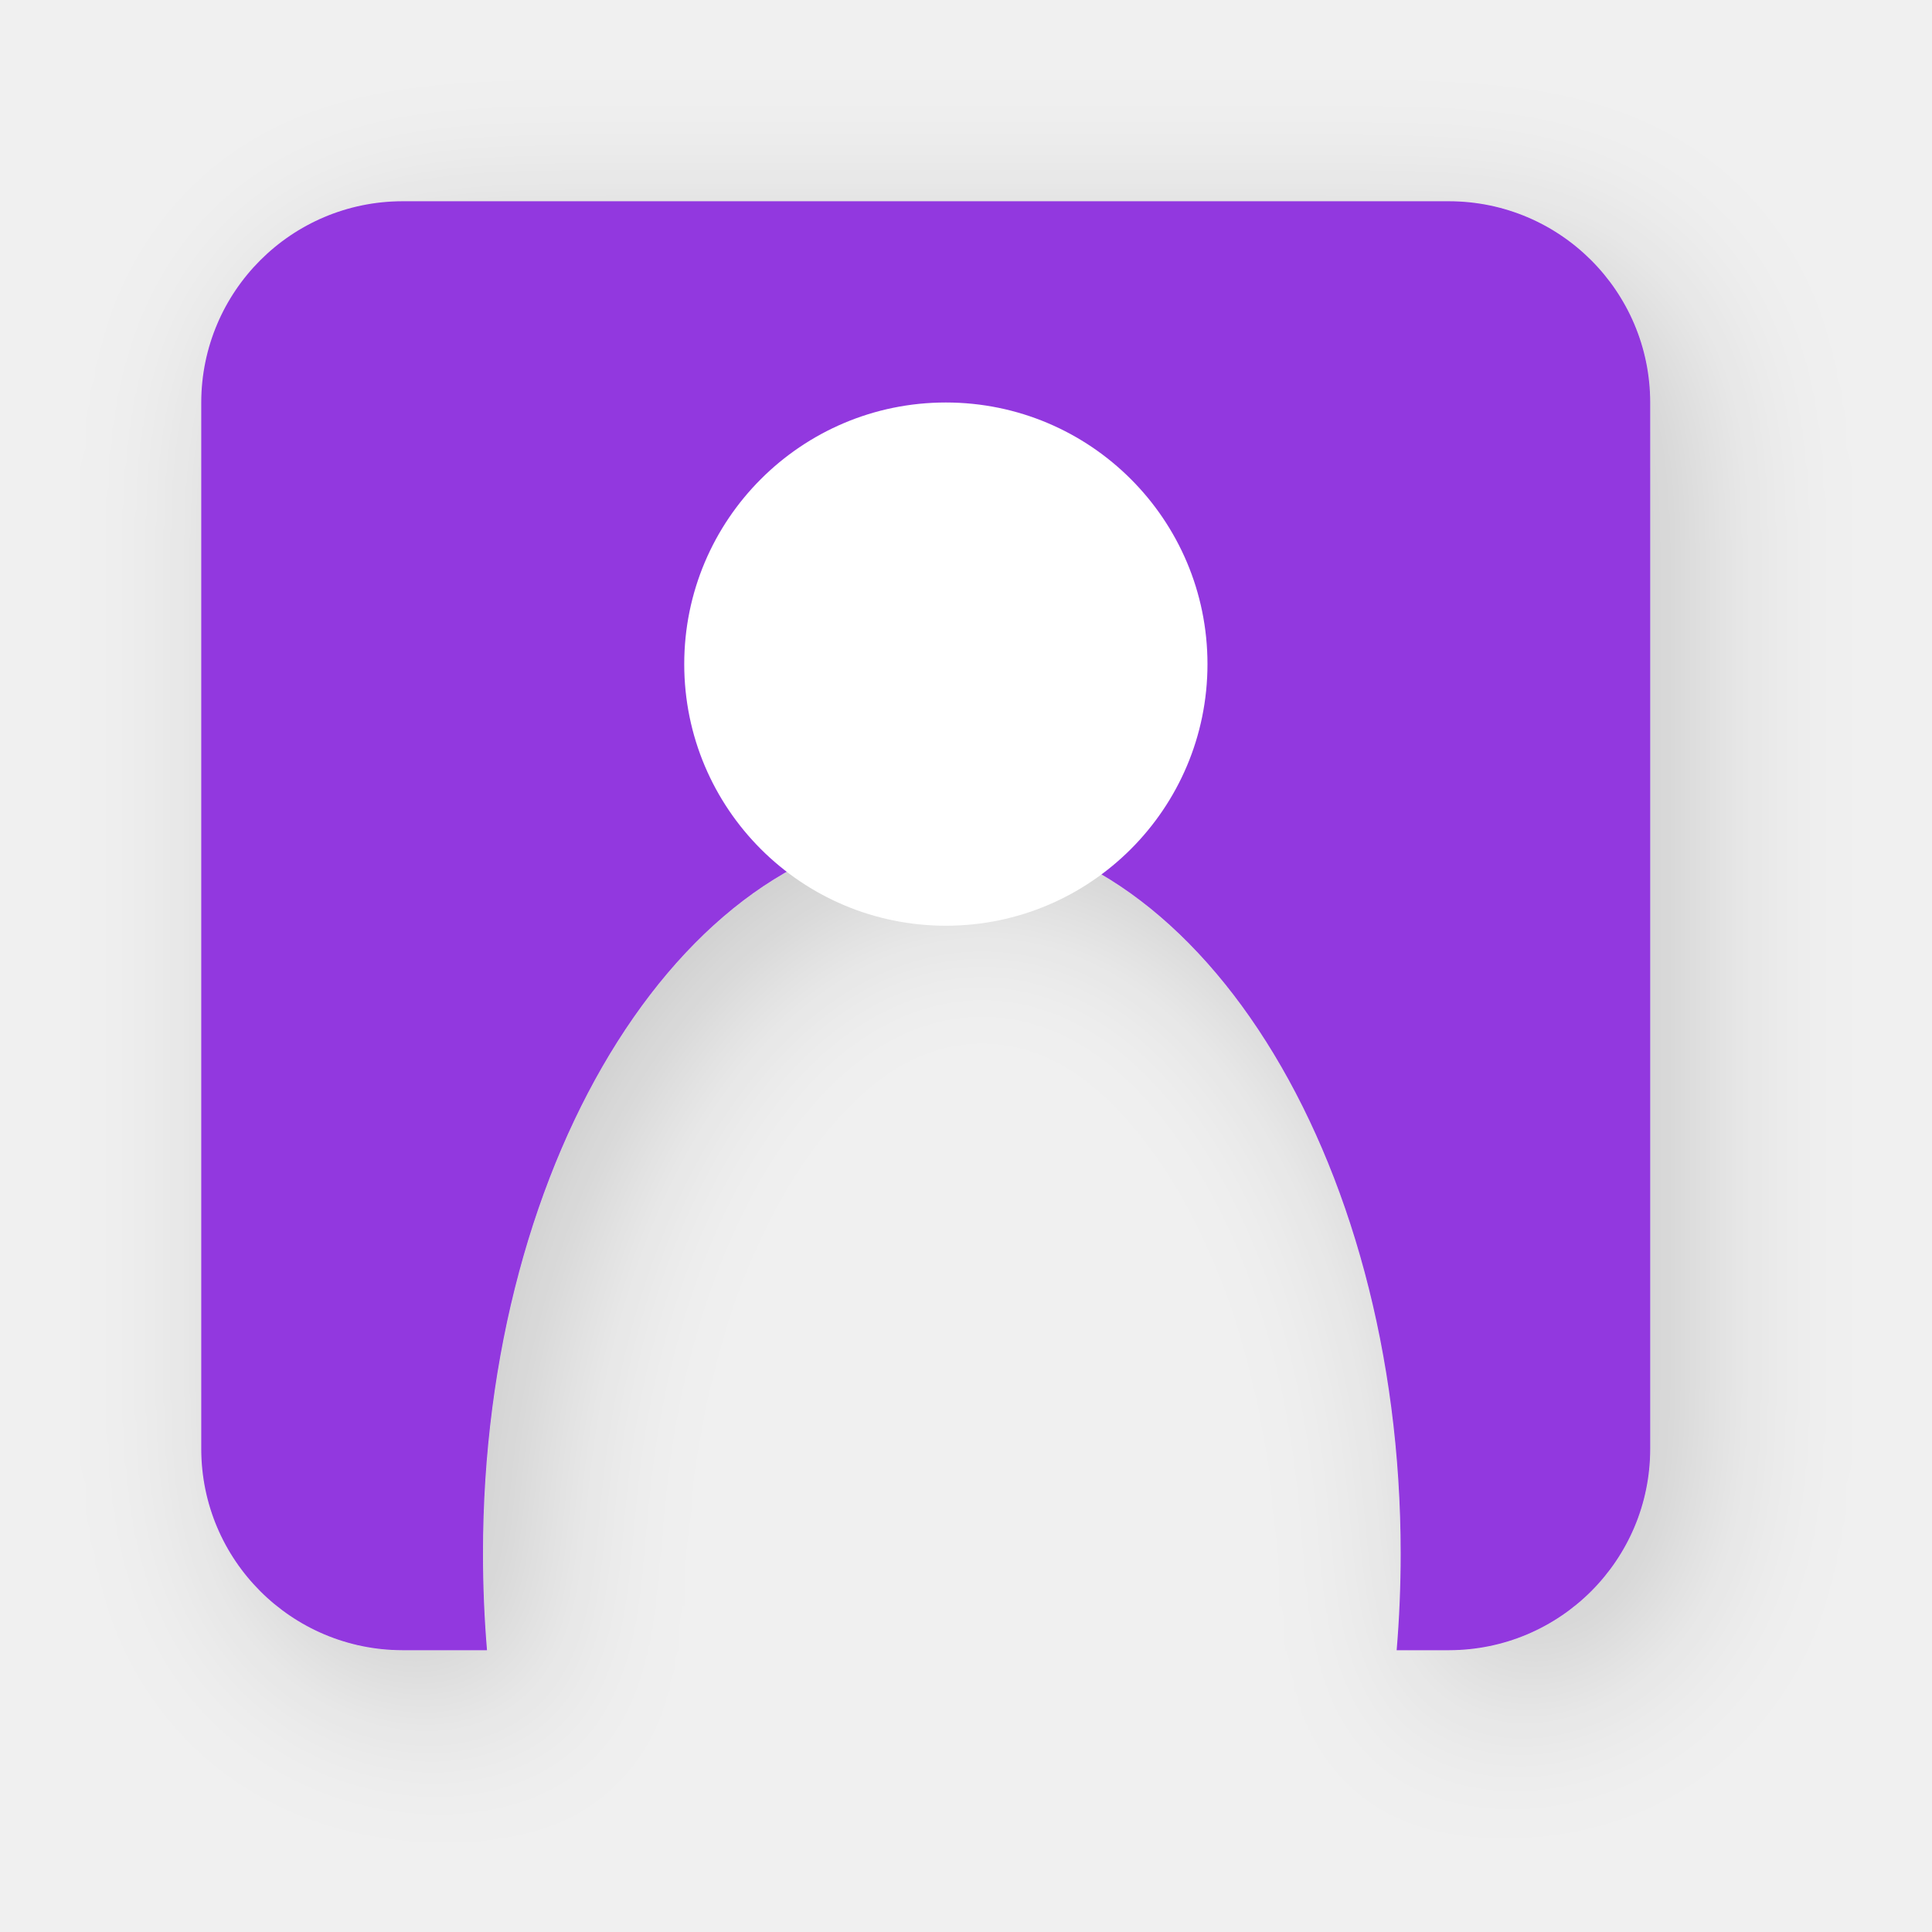
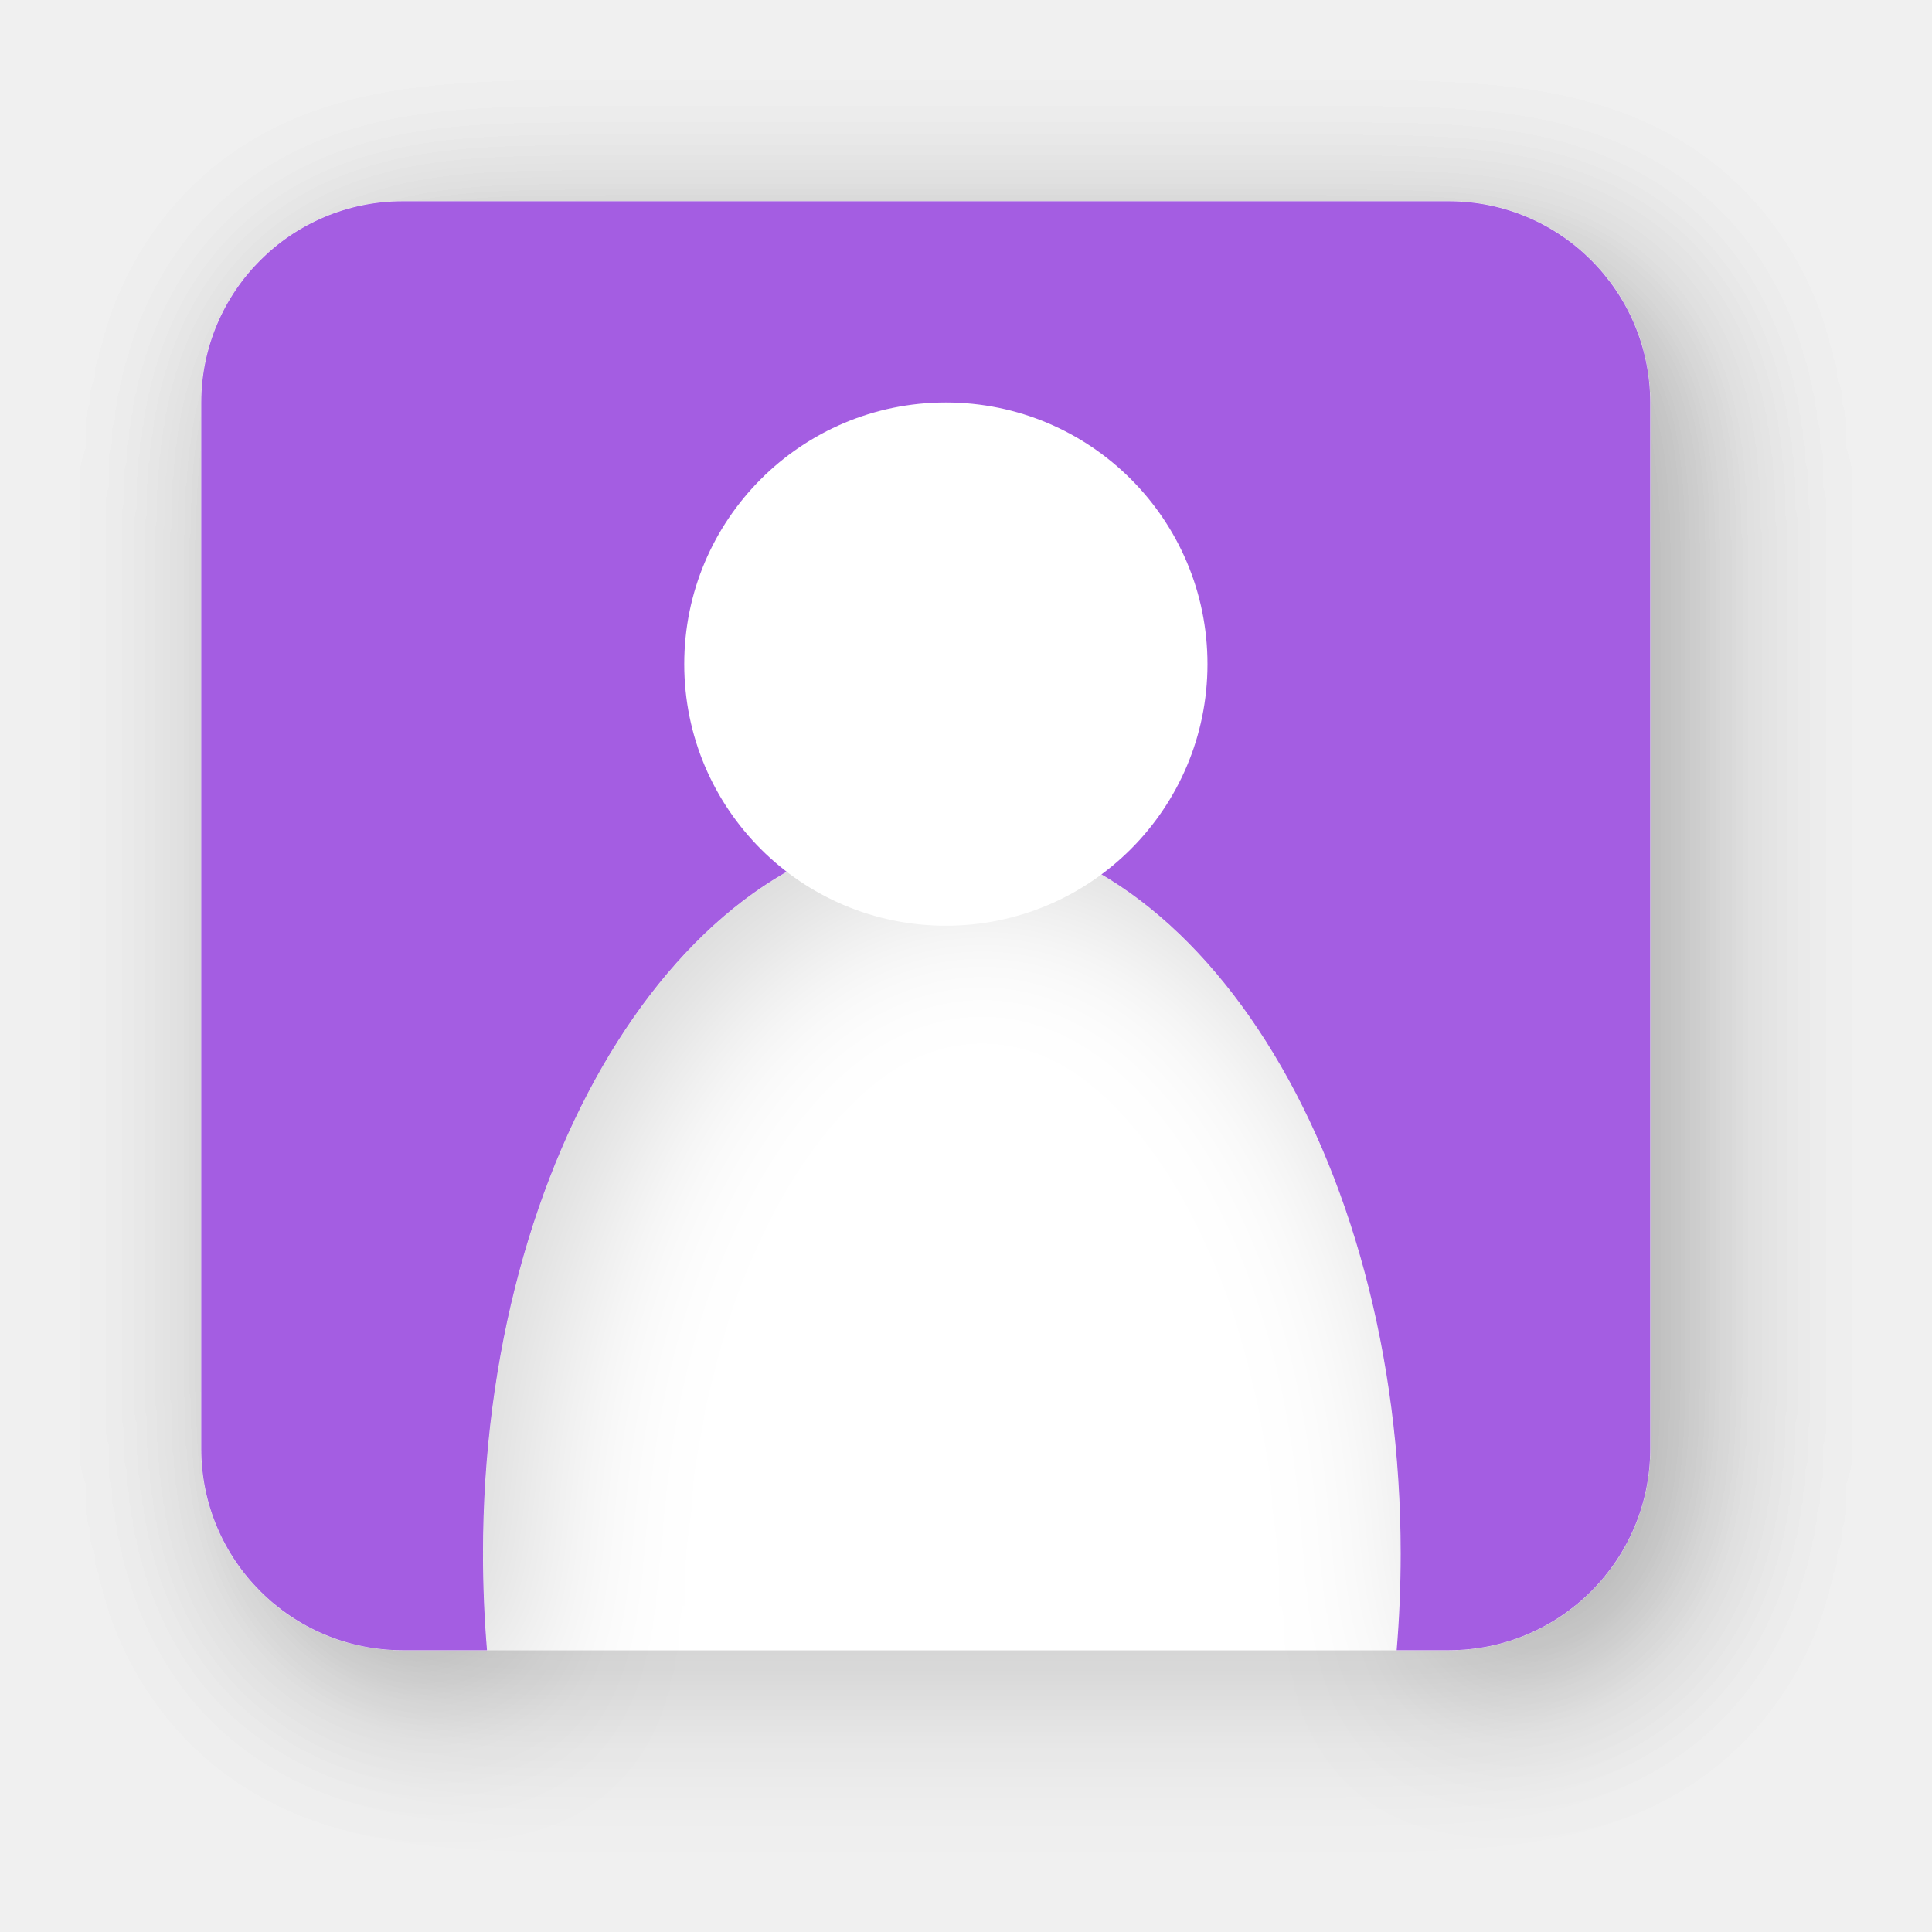
<svg xmlns="http://www.w3.org/2000/svg" width="48" height="48.001" viewBox="0 0 48 48.001">
  <defs>
-     <filter id="빼기_2" x="0" y="0" width="48" height="48.001" filterUnits="userSpaceOnUse">
+     <filter id="사각형_93" x="0" y="0" width="48" height="47.999" filterUnits="userSpaceOnUse">
      <feOffset dx="1" dy="1" input="SourceAlpha" />
      <feGaussianBlur stdDeviation="2" result="blur" />
      <feFlood flood-opacity="0.161" />
      <feComposite operator="in" in2="blur" />
      <feComposite in="SourceGraphic" />
    </filter>
+     <filter id="빼기_2" x="0" y="0" width="48" height="48.001" filterUnits="userSpaceOnUse">
+       <feOffset dx="1" dy="1" input="SourceAlpha" />
+       <feGaussianBlur stdDeviation="2" result="blur-2" />
+       <feFlood flood-opacity="0.161" />
+       <feComposite operator="in" in2="blur-2" />
+       <feComposite in="SourceGraphic" />
+     </filter>
  </defs>
-   <g id="Profile-icon_36_" data-name="Profile-icon(36)" transform="translate(-1146 -269)">
-     <g transform="matrix(1, 0, 0, 1, 1146, 269)" filter="url(#빼기_2)">
-       <path id="빼기_2-2" data-name="빼기 2" d="M5150.1-7156H5148a5.006,5.006,0,0,1-5-5v-26a5.006,5.006,0,0,1,5-5h26a5.005,5.005,0,0,1,5,5v26a5.005,5.005,0,0,1-5,5h-1.3c.066-.784.1-1.591.1-2.4,0-9.924-5.114-18-11.4-18s-11.4,8.074-11.4,18c0,.8.034,1.609.1,2.4Z" transform="translate(-5138 7197)" fill="#9239df" />
+   <g id="Profile-icon_36_" data-name="Profile-icon(36)" transform="translate(5 5)">
+     <g id="그룹_240" data-name="그룹 240" transform="translate(0 0)">
+       <g transform="matrix(1, 0, 0, 1, -5, -5)" filter="url(#사각형_93)">
+         <rect id="사각형_93-2" data-name="사각형 93" width="36" height="35.999" rx="5" transform="translate(5 5)" fill="#fff" />
+       </g>
    </g>
-     <circle id="타원_40" data-name="타원 40" cx="6.5" cy="6.5" r="6.5" transform="translate(1163 279)" fill="#fff" />
+     <g transform="matrix(1, 0, 0, 1, -5, -5)" filter="url(#빼기_2)">
+       <path id="빼기_2-2" data-name="빼기 2" d="M5150.1-7156H5148a5.006,5.006,0,0,1-5-5v-26a5.006,5.006,0,0,1,5-5h26a5.005,5.005,0,0,1,5,5v26a5.005,5.005,0,0,1-5,5h-1.3c.066-.784.1-1.591.1-2.4,0-9.924-5.114-18-11.4-18s-11.4,8.074-11.4,18c0,.8.034,1.609.1,2.4Z" transform="translate(-5138 7197)" fill="#a45de2" />
+     </g>
+     <circle id="타원_40" data-name="타원 40" cx="6.5" cy="6.5" r="6.5" transform="translate(12 5)" fill="#fff" />
  </g>
</svg>
